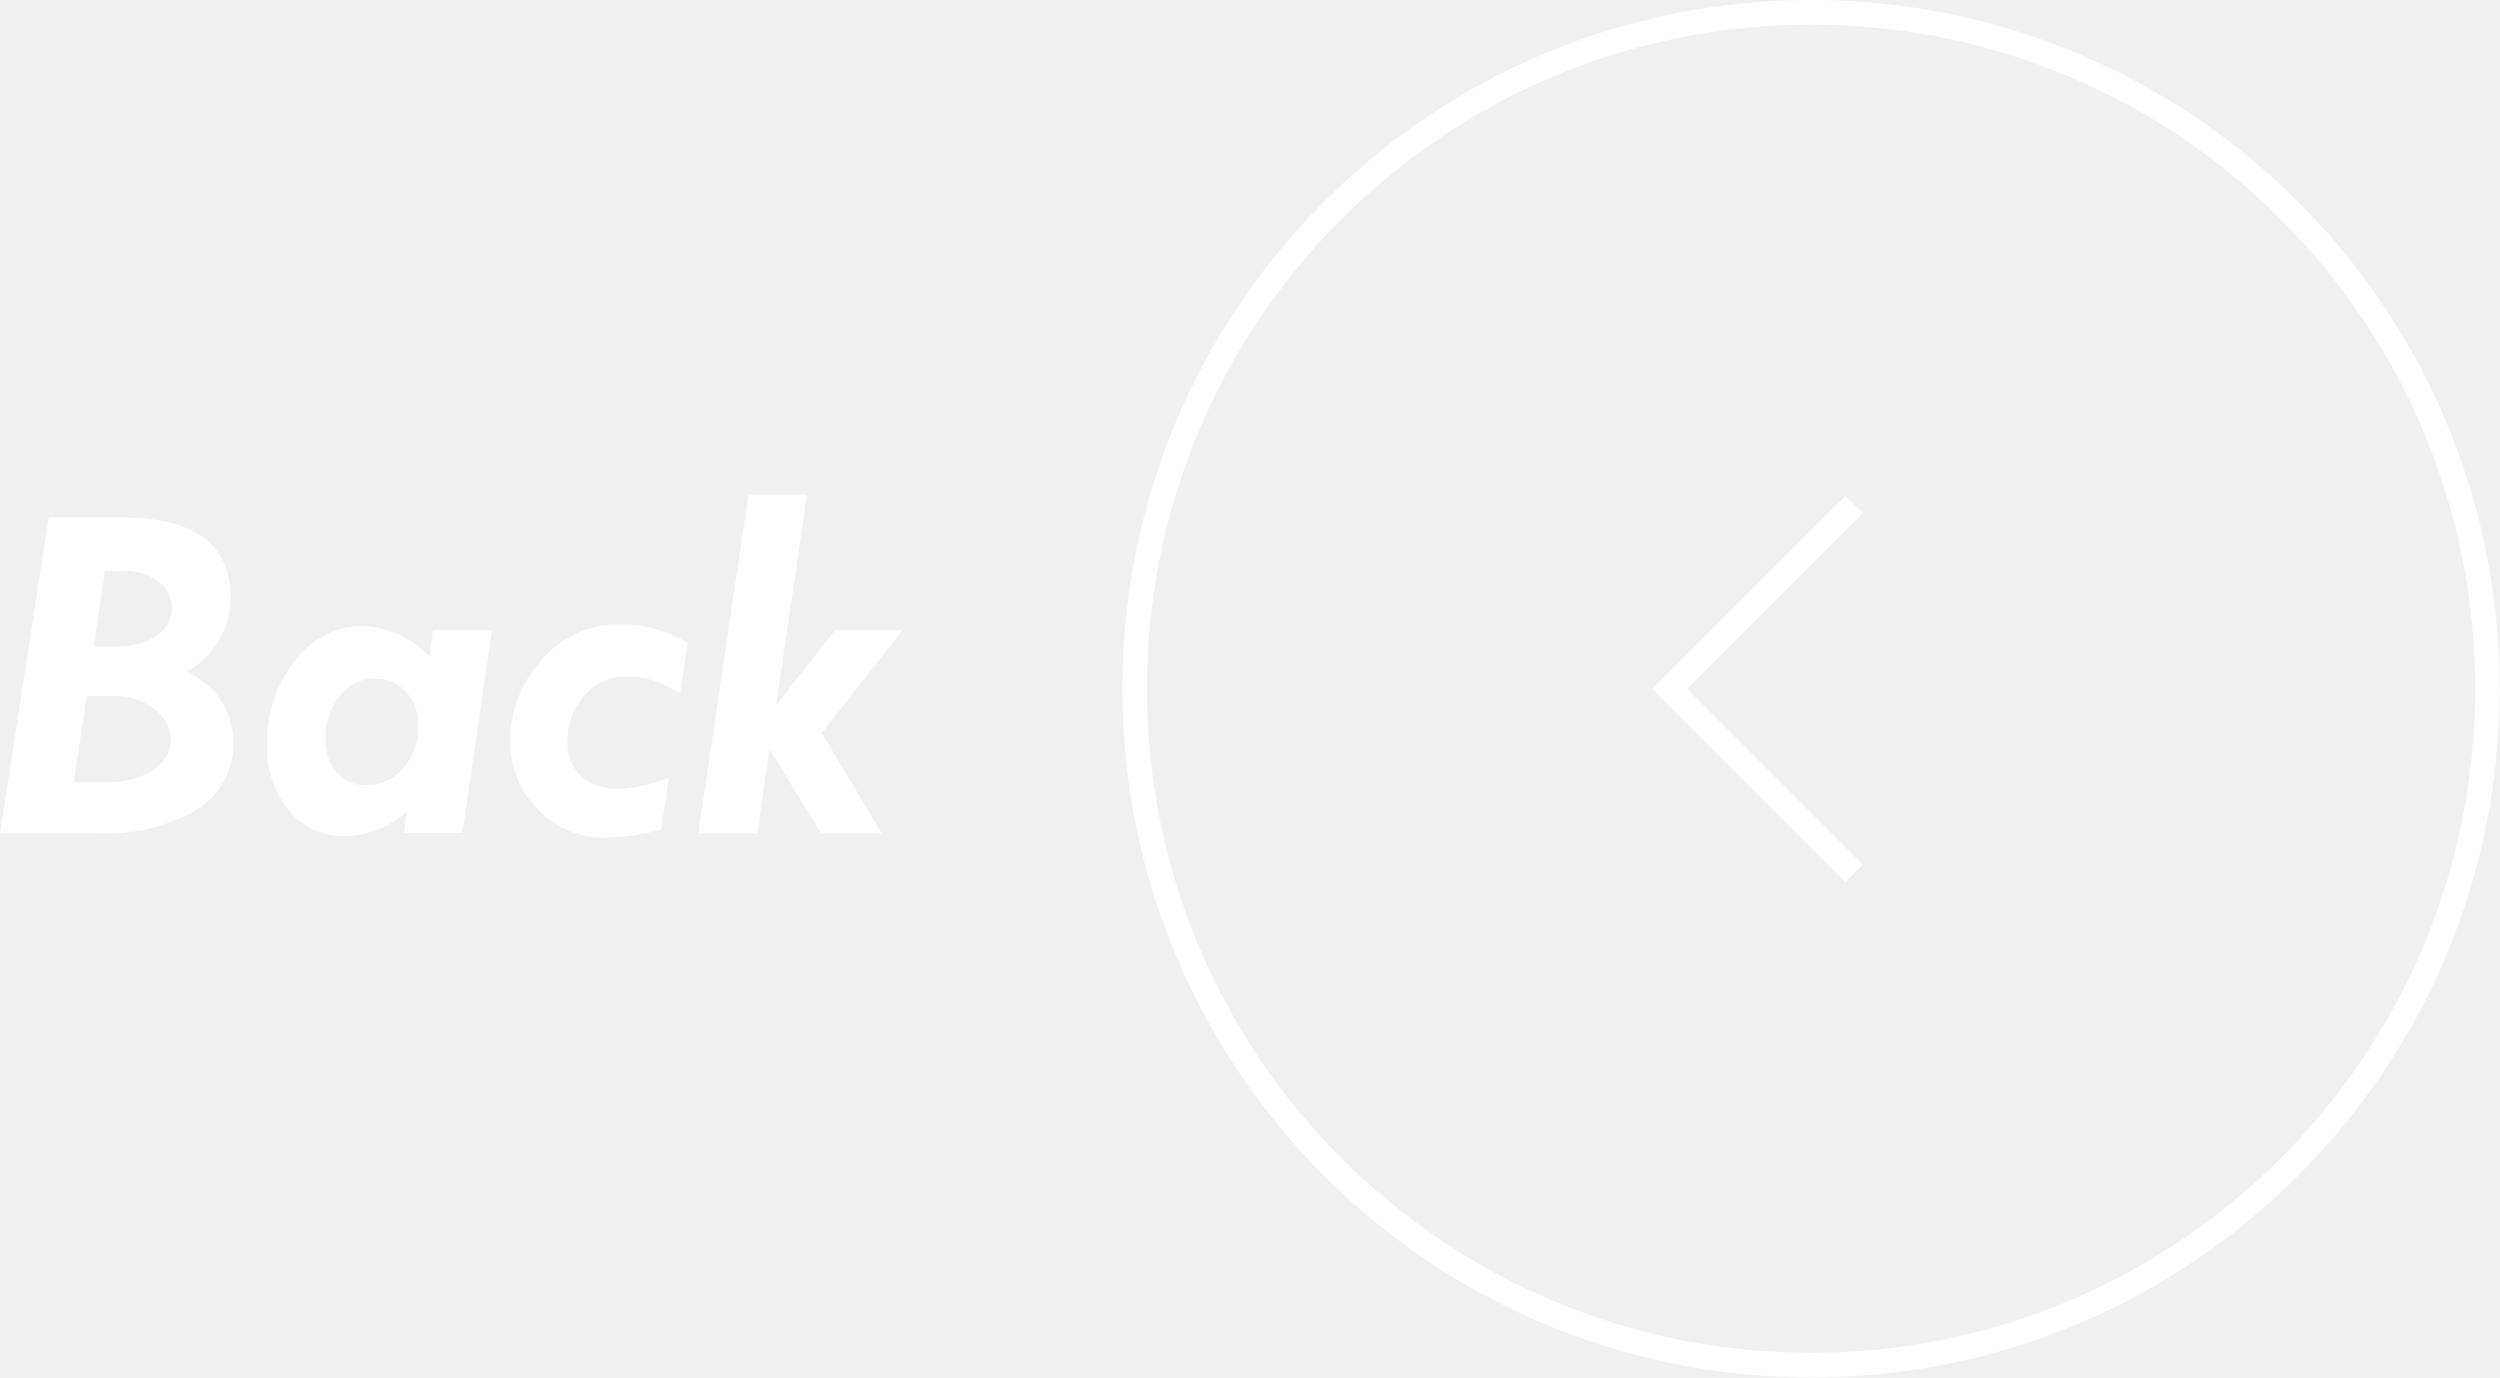
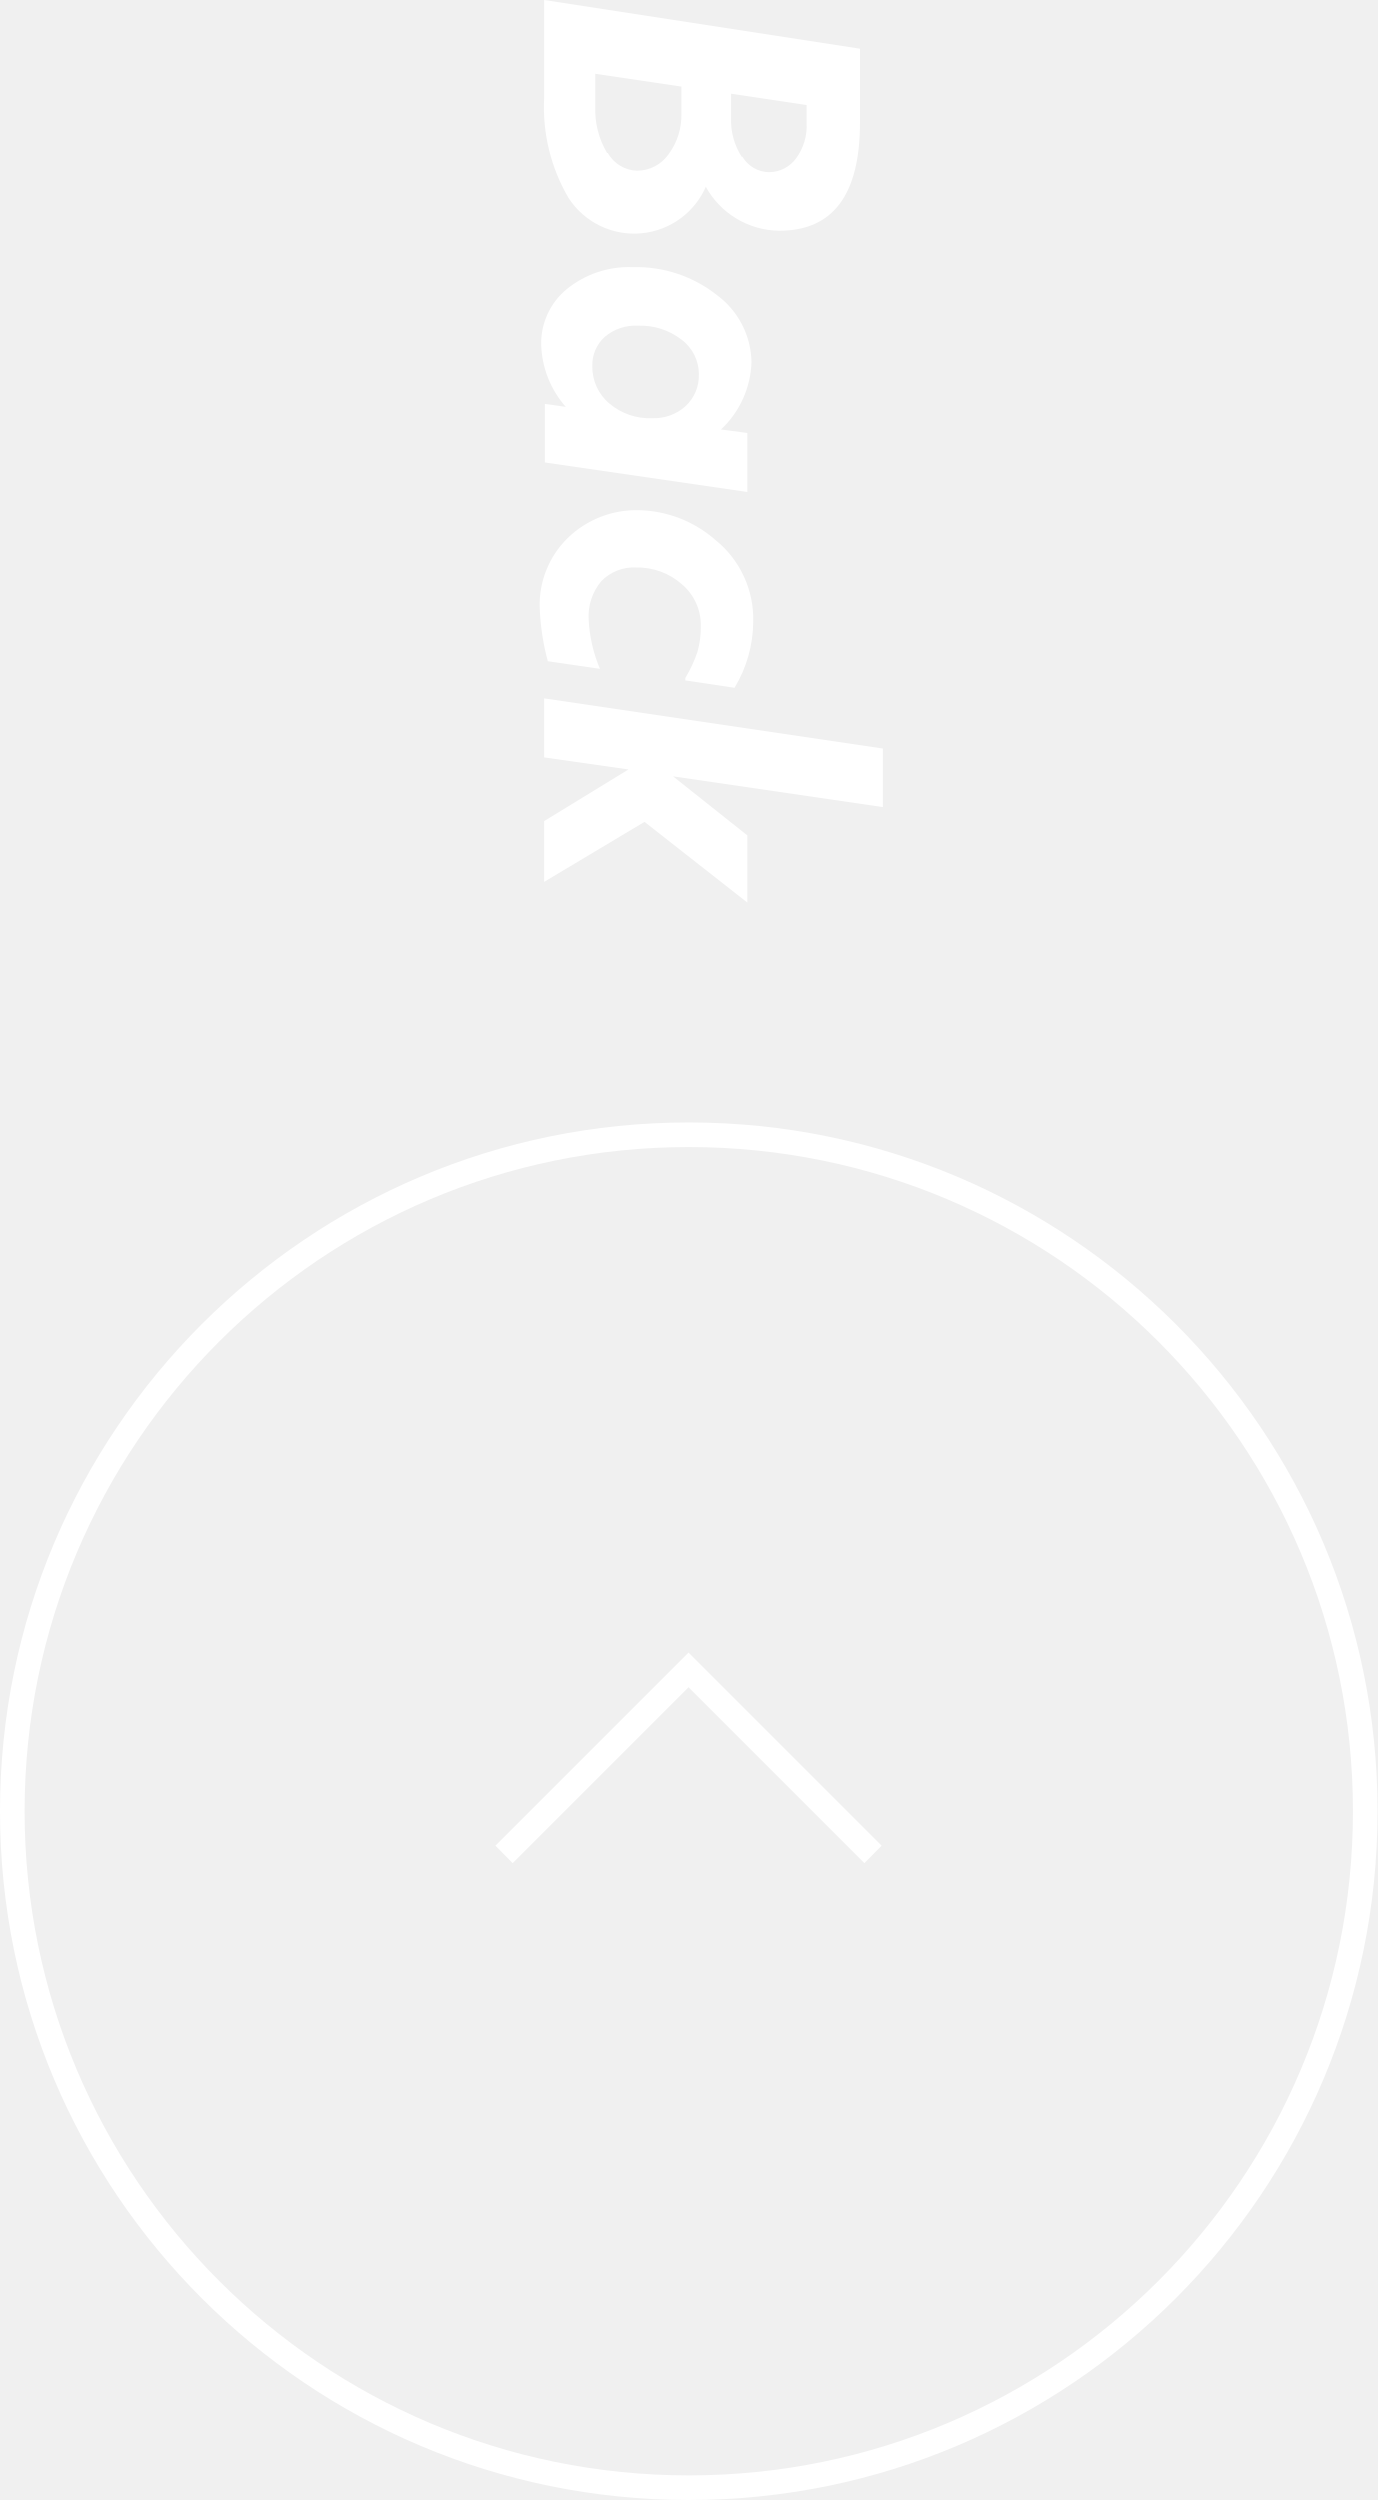
- <svg xmlns="http://www.w3.org/2000/svg" viewBox="0 0 101.64 56.02">
-   <defs>
-     <style>.cls-1{fill:#fff;}</style>
-   </defs>
-   <g id="Layer_2" data-name="Layer 2">
-     <g id="レイヤー_1" data-name="レイヤー 1">
-       <path class="cls-1" d="M7.57,27.32a3.45,3.45,0,0,0,1.81-3c0-2.18-1.46-3.28-4.4-3.28h-3L0,33.88H4a7.28,7.28,0,0,0,4.06-1,3.18,3.18,0,0,0-.53-5.6Zm-1.35,4a3.44,3.44,0,0,1-1.91.48H3l.52-3.5H4.6a2.66,2.66,0,0,1,1.67.52,1.57,1.57,0,0,1,.67,1.28A1.41,1.41,0,0,1,6.22,31.29Zm.15-5.47a2.71,2.71,0,0,1-1.56.43h-1l.46-3.07H5a2.21,2.21,0,0,1,1.44.43A1.37,1.37,0,0,1,7,24.74,1.28,1.28,0,0,1,6.37,25.82Z" />
-       <path class="cls-1" d="M17.46,26.69a3.93,3.93,0,0,0-2.74-1.24A3.46,3.46,0,0,0,12,26.85a5.28,5.28,0,0,0-1.14,3.43,4,4,0,0,0,.91,2.7A2.85,2.85,0,0,0,14,34a4,4,0,0,0,2.54-1l-.12.86H18.8L20,25.62h-2.4Zm-1.05,4.53a1.93,1.93,0,0,1-1.51.7,1.53,1.53,0,0,1-1.21-.51,1.94,1.94,0,0,1-.45-1.34,2.73,2.73,0,0,1,.57-1.78,1.75,1.75,0,0,1,1.42-.7,1.69,1.69,0,0,1,1.28.54A1.9,1.9,0,0,1,17,29.48,2.52,2.52,0,0,1,16.41,31.22Z" />
-       <path class="cls-1" d="M21.94,26.93a4.87,4.87,0,0,0-1.2,3.1,4,4,0,0,0,1.13,2.89,3.8,3.8,0,0,0,2.84,1.14,9.69,9.69,0,0,0,2.17-.33l.31-2.12a6.1,6.1,0,0,1-2,.46,2.22,2.22,0,0,1-1.56-.51,1.83,1.83,0,0,1-.56-1.42,2.72,2.72,0,0,1,.69-1.87,2.17,2.17,0,0,1,1.68-.76,3.65,3.65,0,0,1,1.07.14,5.53,5.53,0,0,1,1.05.49l.1,0,.3-2a5.24,5.24,0,0,0-2.67-.76A4.13,4.13,0,0,0,21.94,26.93Z" />
-       <polygon class="cls-1" points="33.96 25.62 31.56 28.64 32.81 20.11 30.43 20.11 28.39 33.88 30.79 33.88 31.28 30.45 33.38 33.88 35.85 33.88 33.41 29.8 36.69 25.62 33.96 25.62" />
-       <path class="cls-1" d="M73.63,0a28,28,0,1,0,28,28A28,28,0,0,0,73.63,0Zm0,55a27,27,0,1,1,27-27A27,27,0,0,1,73.63,55Z" />
-       <polygon class="cls-1" points="75.03 20.16 67.18 28.01 75.03 35.86 75.74 35.16 68.59 28.01 75.74 20.86 75.03 20.16" />
-     </g>
+ <svg xmlns="http://www.w3.org/2000/svg" width="56" height="101.63" viewBox="0 0 56 101.63">
+   <g transform="translate(56) rotate(90)">
+     <path d="M7.57,27.32a3.45,3.45,0,0,0,1.81-3c0-2.18-1.46-3.28-4.4-3.28h-3L0,33.88H4a7.28,7.28,0,0,0,4.06-1,3.18,3.18,0,0,0-.53-5.6Zm-1.35,4a3.44,3.44,0,0,1-1.91.48H3l.52-3.5H4.6a2.66,2.66,0,0,1,1.67.52,1.57,1.57,0,0,1,.67,1.28,1.41,1.41,0,0,1-.72,1.19Zm.15-5.47a2.71,2.71,0,0,1-1.56.43h-1l.46-3.07H5a2.21,2.21,0,0,1,1.44.43A1.37,1.37,0,0,1,7,24.74a1.28,1.28,0,0,1-.63,1.08Z" fill="#fff" />
+     <path d="M17.46,26.69a3.93,3.93,0,0,0-2.74-1.24A3.46,3.46,0,0,0,12,26.85a5.28,5.28,0,0,0-1.14,3.43,4,4,0,0,0,.91,2.7A2.85,2.85,0,0,0,14,34a4,4,0,0,0,2.54-1l-.12.85H18.8L20,25.62H17.6Zm-1.05,4.53a1.93,1.93,0,0,1-1.51.7,1.53,1.53,0,0,1-1.21-.51,1.92,1.92,0,0,1-.45-1.34,2.73,2.73,0,0,1,.57-1.78,1.75,1.75,0,0,1,1.42-.7,1.69,1.69,0,0,1,1.28.54A1.9,1.9,0,0,1,17,29.48a2.52,2.52,0,0,1-.59,1.74Z" fill="#fff" />
+     <path d="M21.94,26.93a4.87,4.87,0,0,0-1.2,3.1,4,4,0,0,0,1.13,2.89,3.8,3.8,0,0,0,2.84,1.14,9.69,9.69,0,0,0,2.17-.33l.31-2.12a5.84,5.84,0,0,1-2,.46,2.22,2.22,0,0,1-1.56-.51,1.83,1.83,0,0,1-.56-1.42,2.72,2.72,0,0,1,.69-1.87,2.17,2.17,0,0,1,1.68-.76,3.65,3.65,0,0,1,1.07.14,5.53,5.53,0,0,1,1.05.49h.1l.3-2a5.24,5.24,0,0,0-2.67-.76,4.13,4.13,0,0,0-3.35,1.55Z" fill="#fff" />
+     <path d="M33.96,25.62l-2.4,3.02,1.25-8.53H30.43L28.39,33.88h2.4l.49-3.43,2.1,3.43h2.47L33.41,29.8l3.28-4.18Z" fill="#fff" />
+     <path d="M73.63,0a28,28,0,1,0,28,28,28,28,0,0,0-28-28Zm0,55a27,27,0,1,1,27-27,27,27,0,0,1-27,27Z" fill="#fff" />
+     <path d="M75.03,20.16l-7.85,7.85,7.85,7.85.71-.7-7.15-7.15,7.15-7.15Z" fill="#fff" />
  </g>
</svg>
